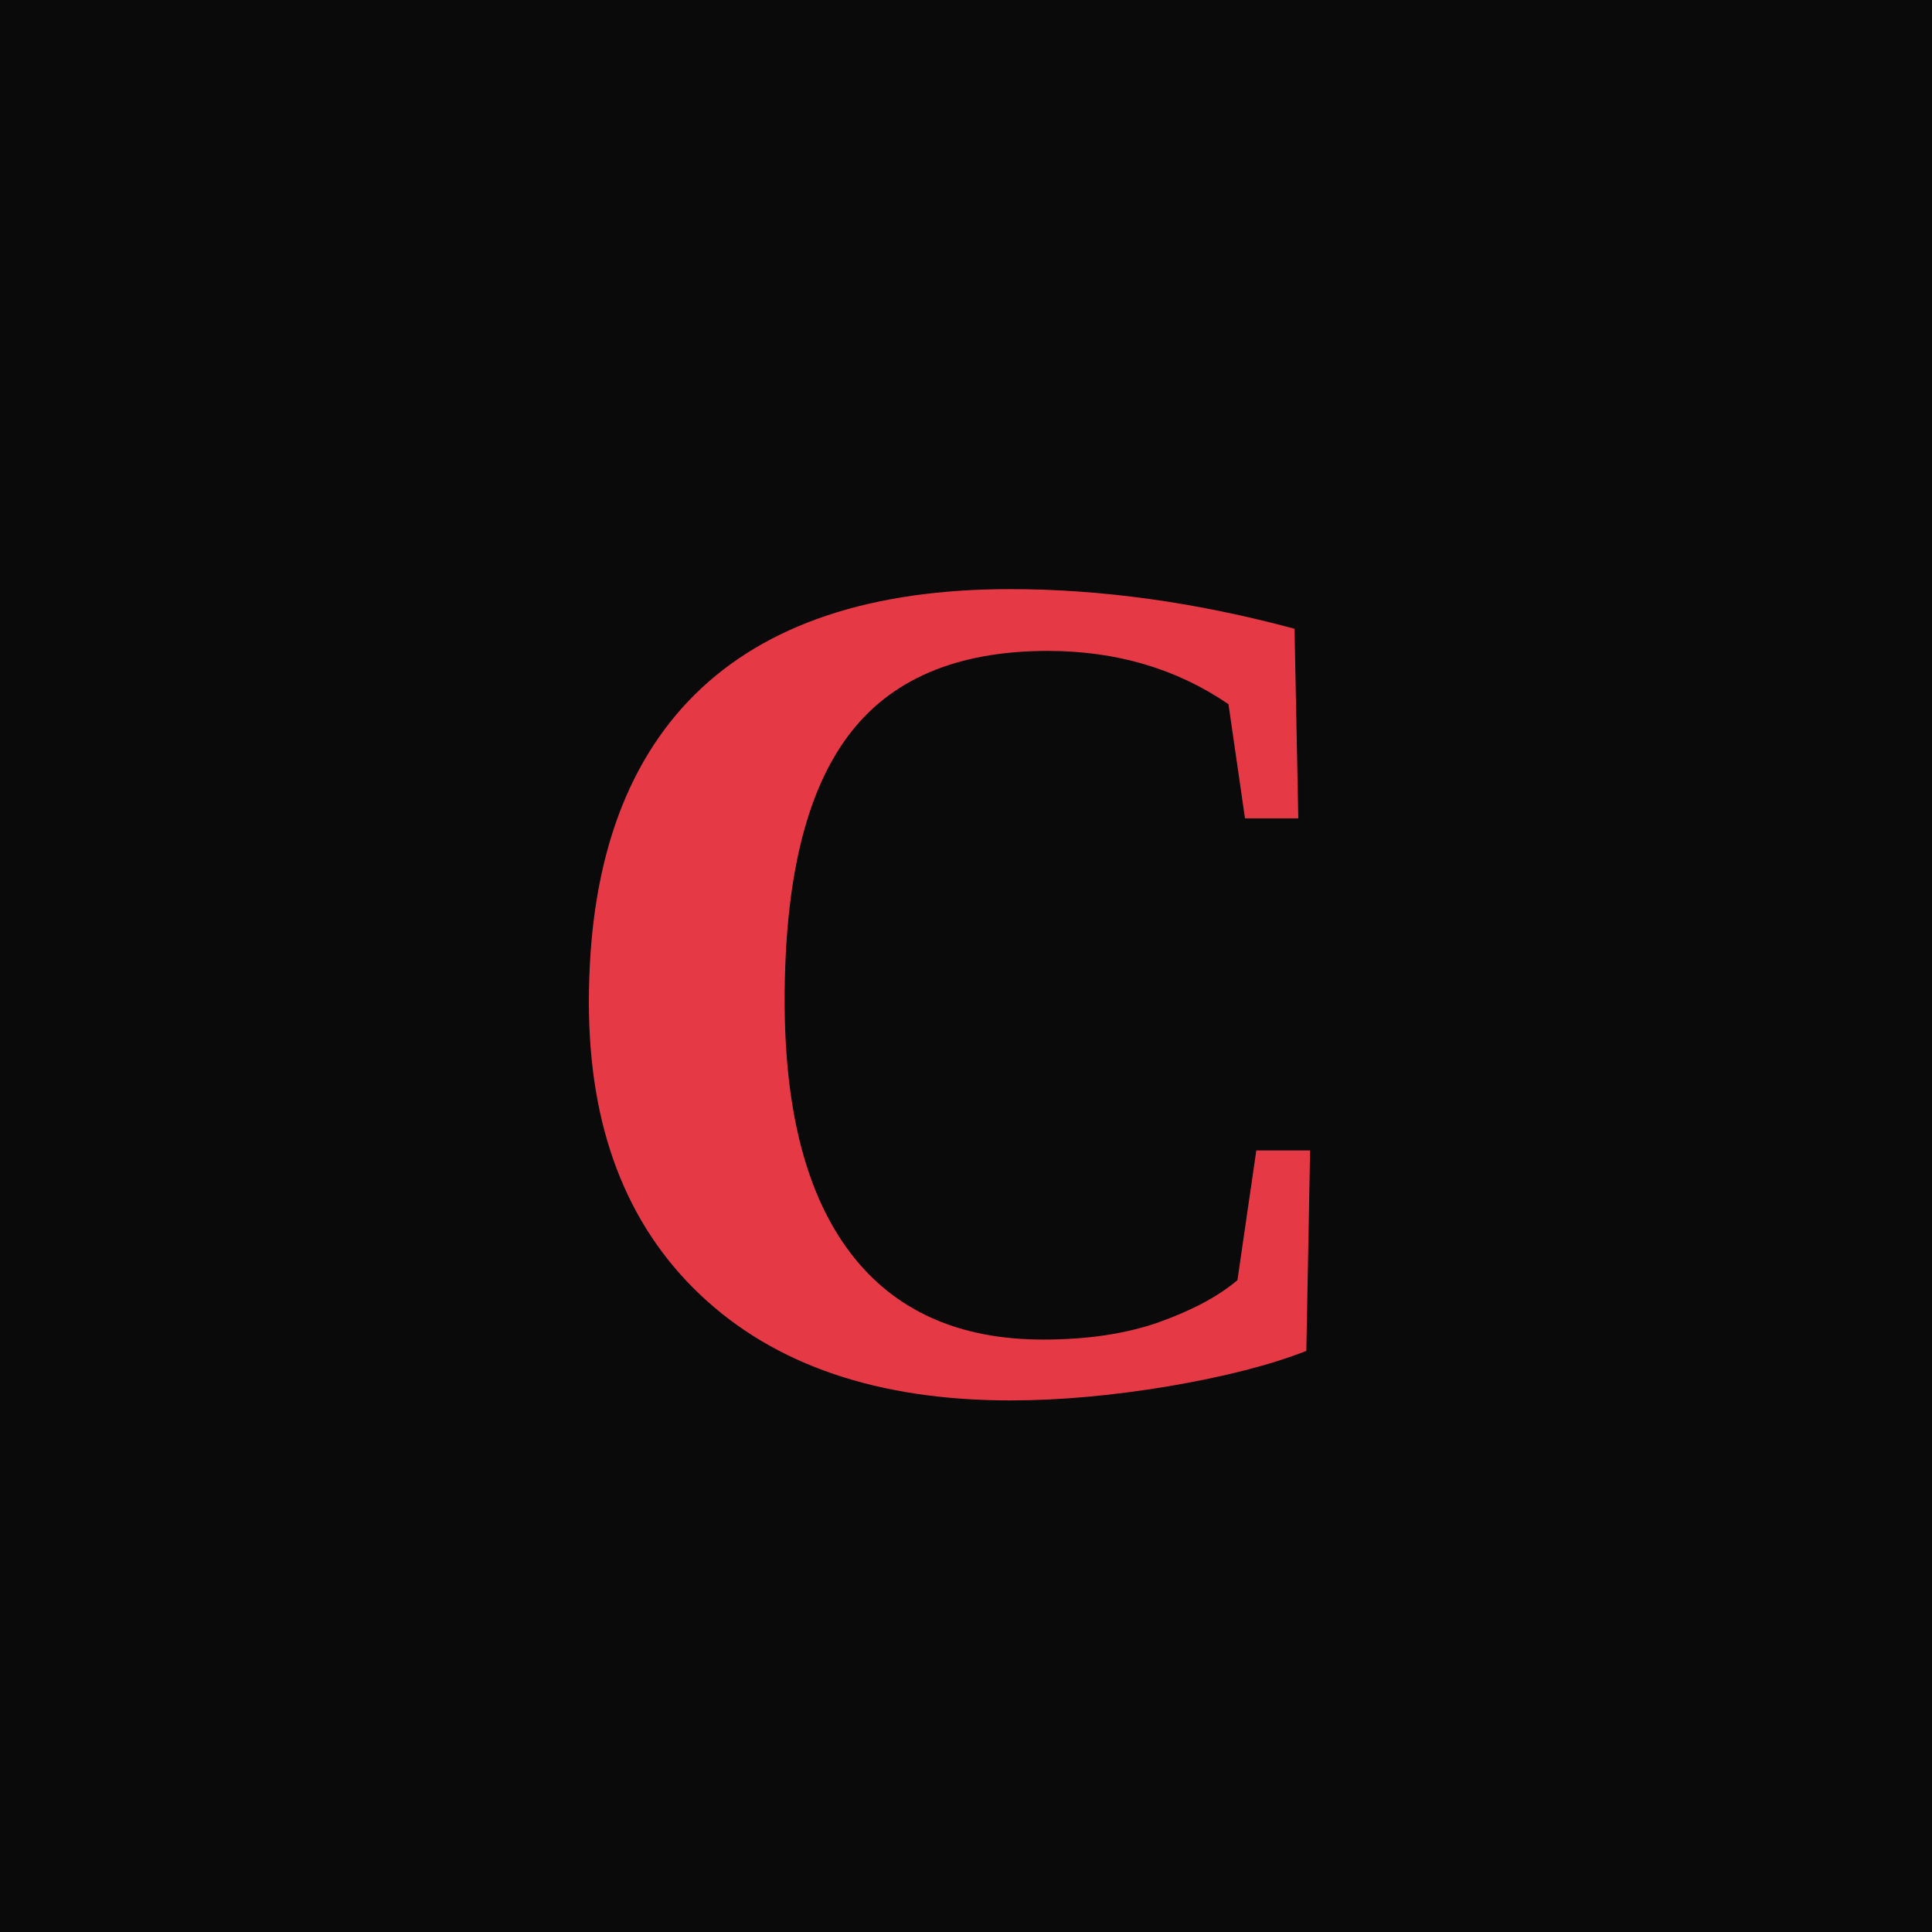
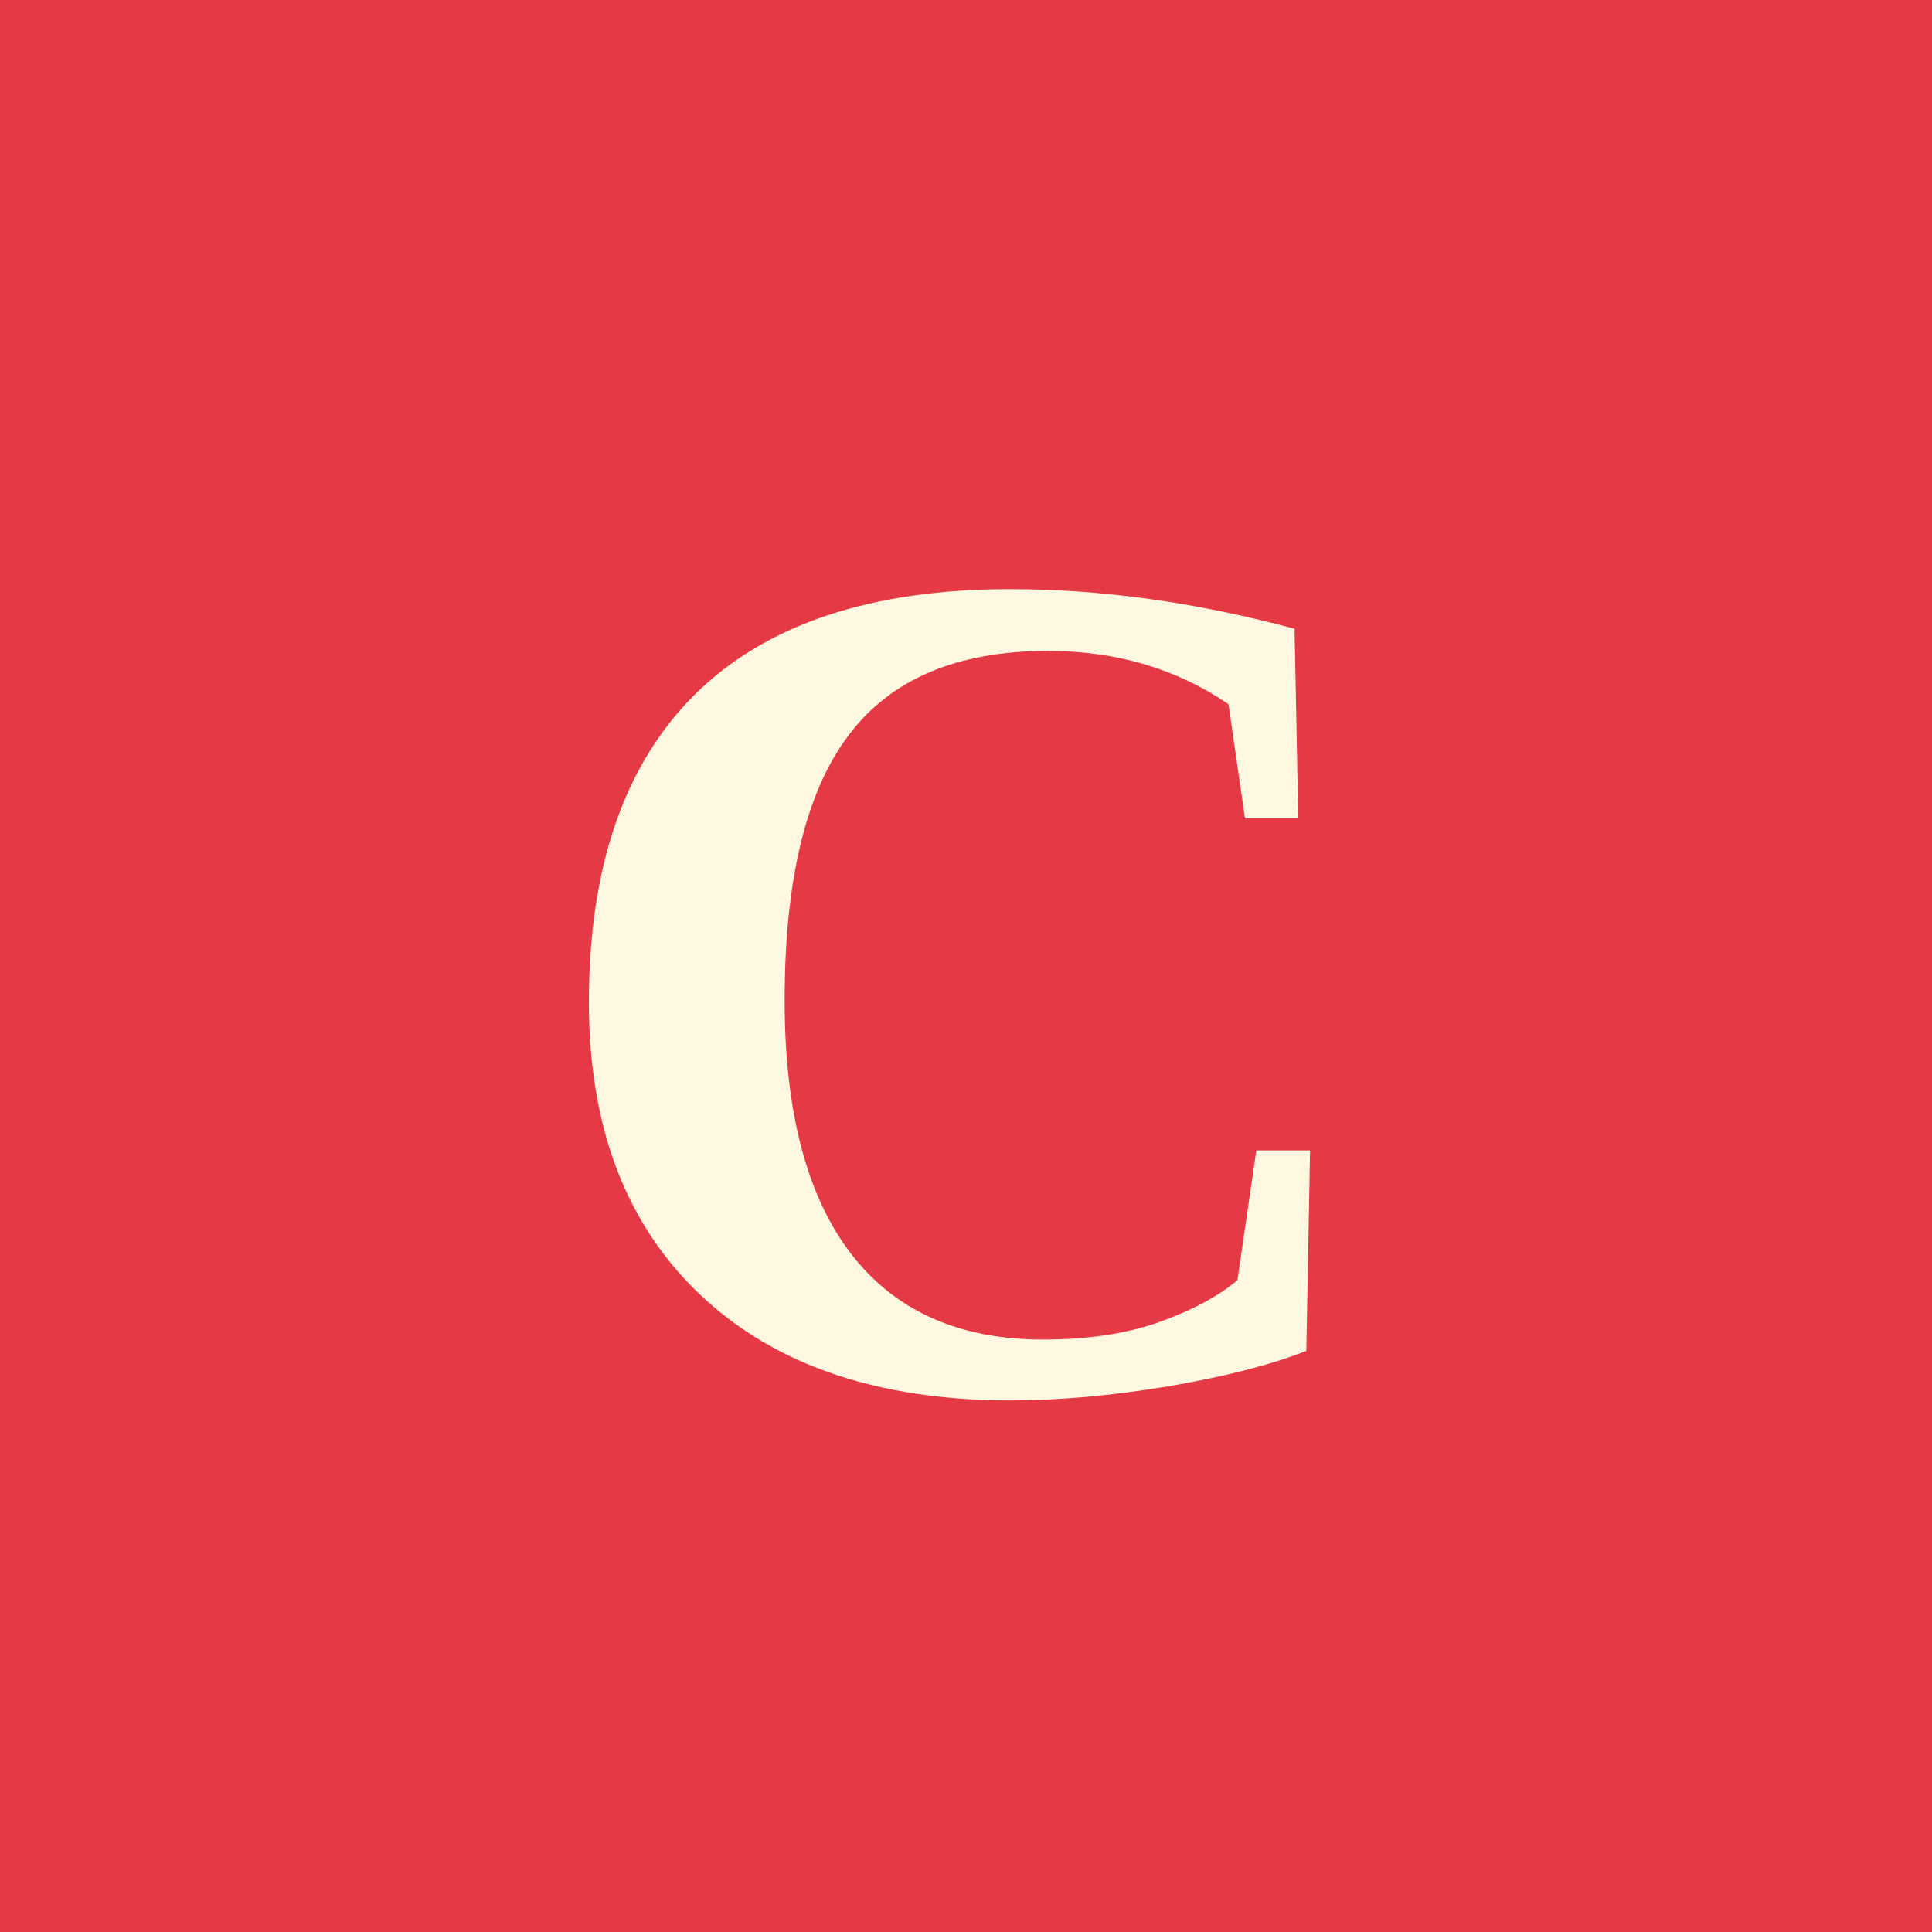
<svg xmlns="http://www.w3.org/2000/svg" viewBox="0 0 64 64">
-   <rect width="64" height="64" fill="#0a0a0a" />
-   <text x="32" y="46" text-anchor="middle" font-family="Georgia,Times New Roman,serif" font-weight="900" font-size="40" fill="#e63946">C</text>
+   <rect width="64" height="64" fill="#e63946" />
+   <text x="32" y="46" text-anchor="middle" font-family="Georgia,Times New Roman,serif" font-weight="900" font-size="40" fill="#fff8e1">C</text>
</svg>
